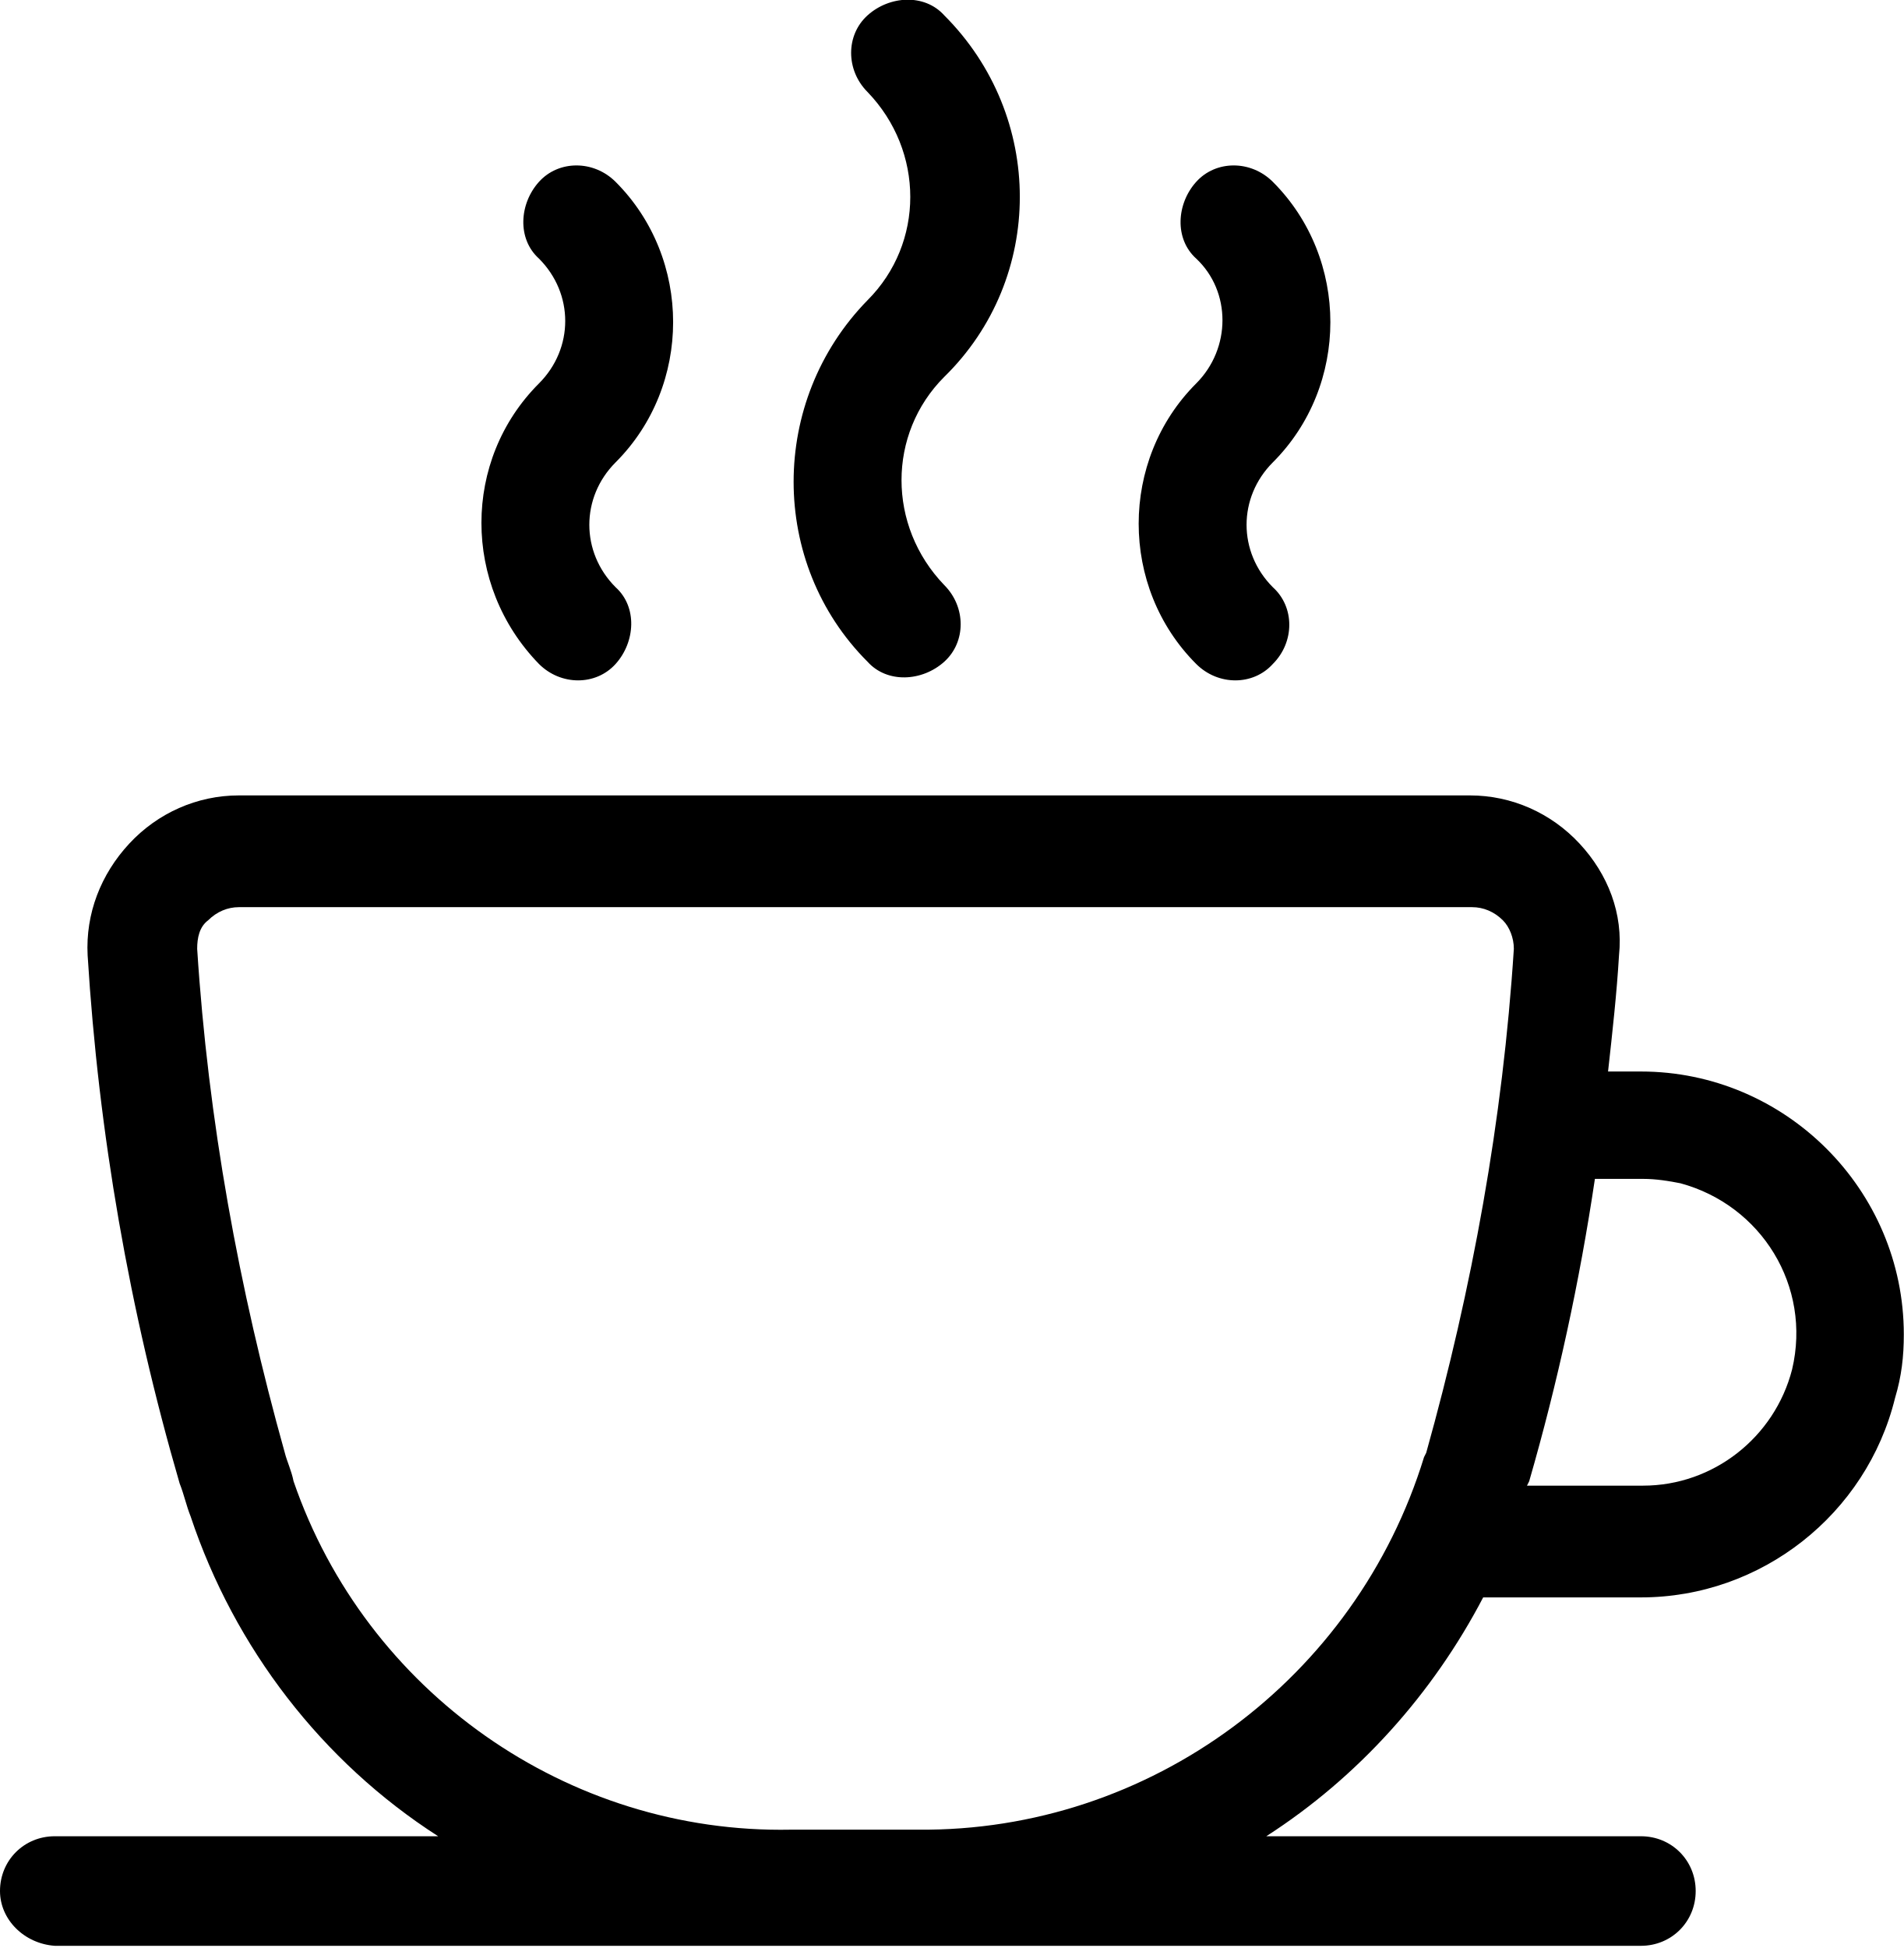
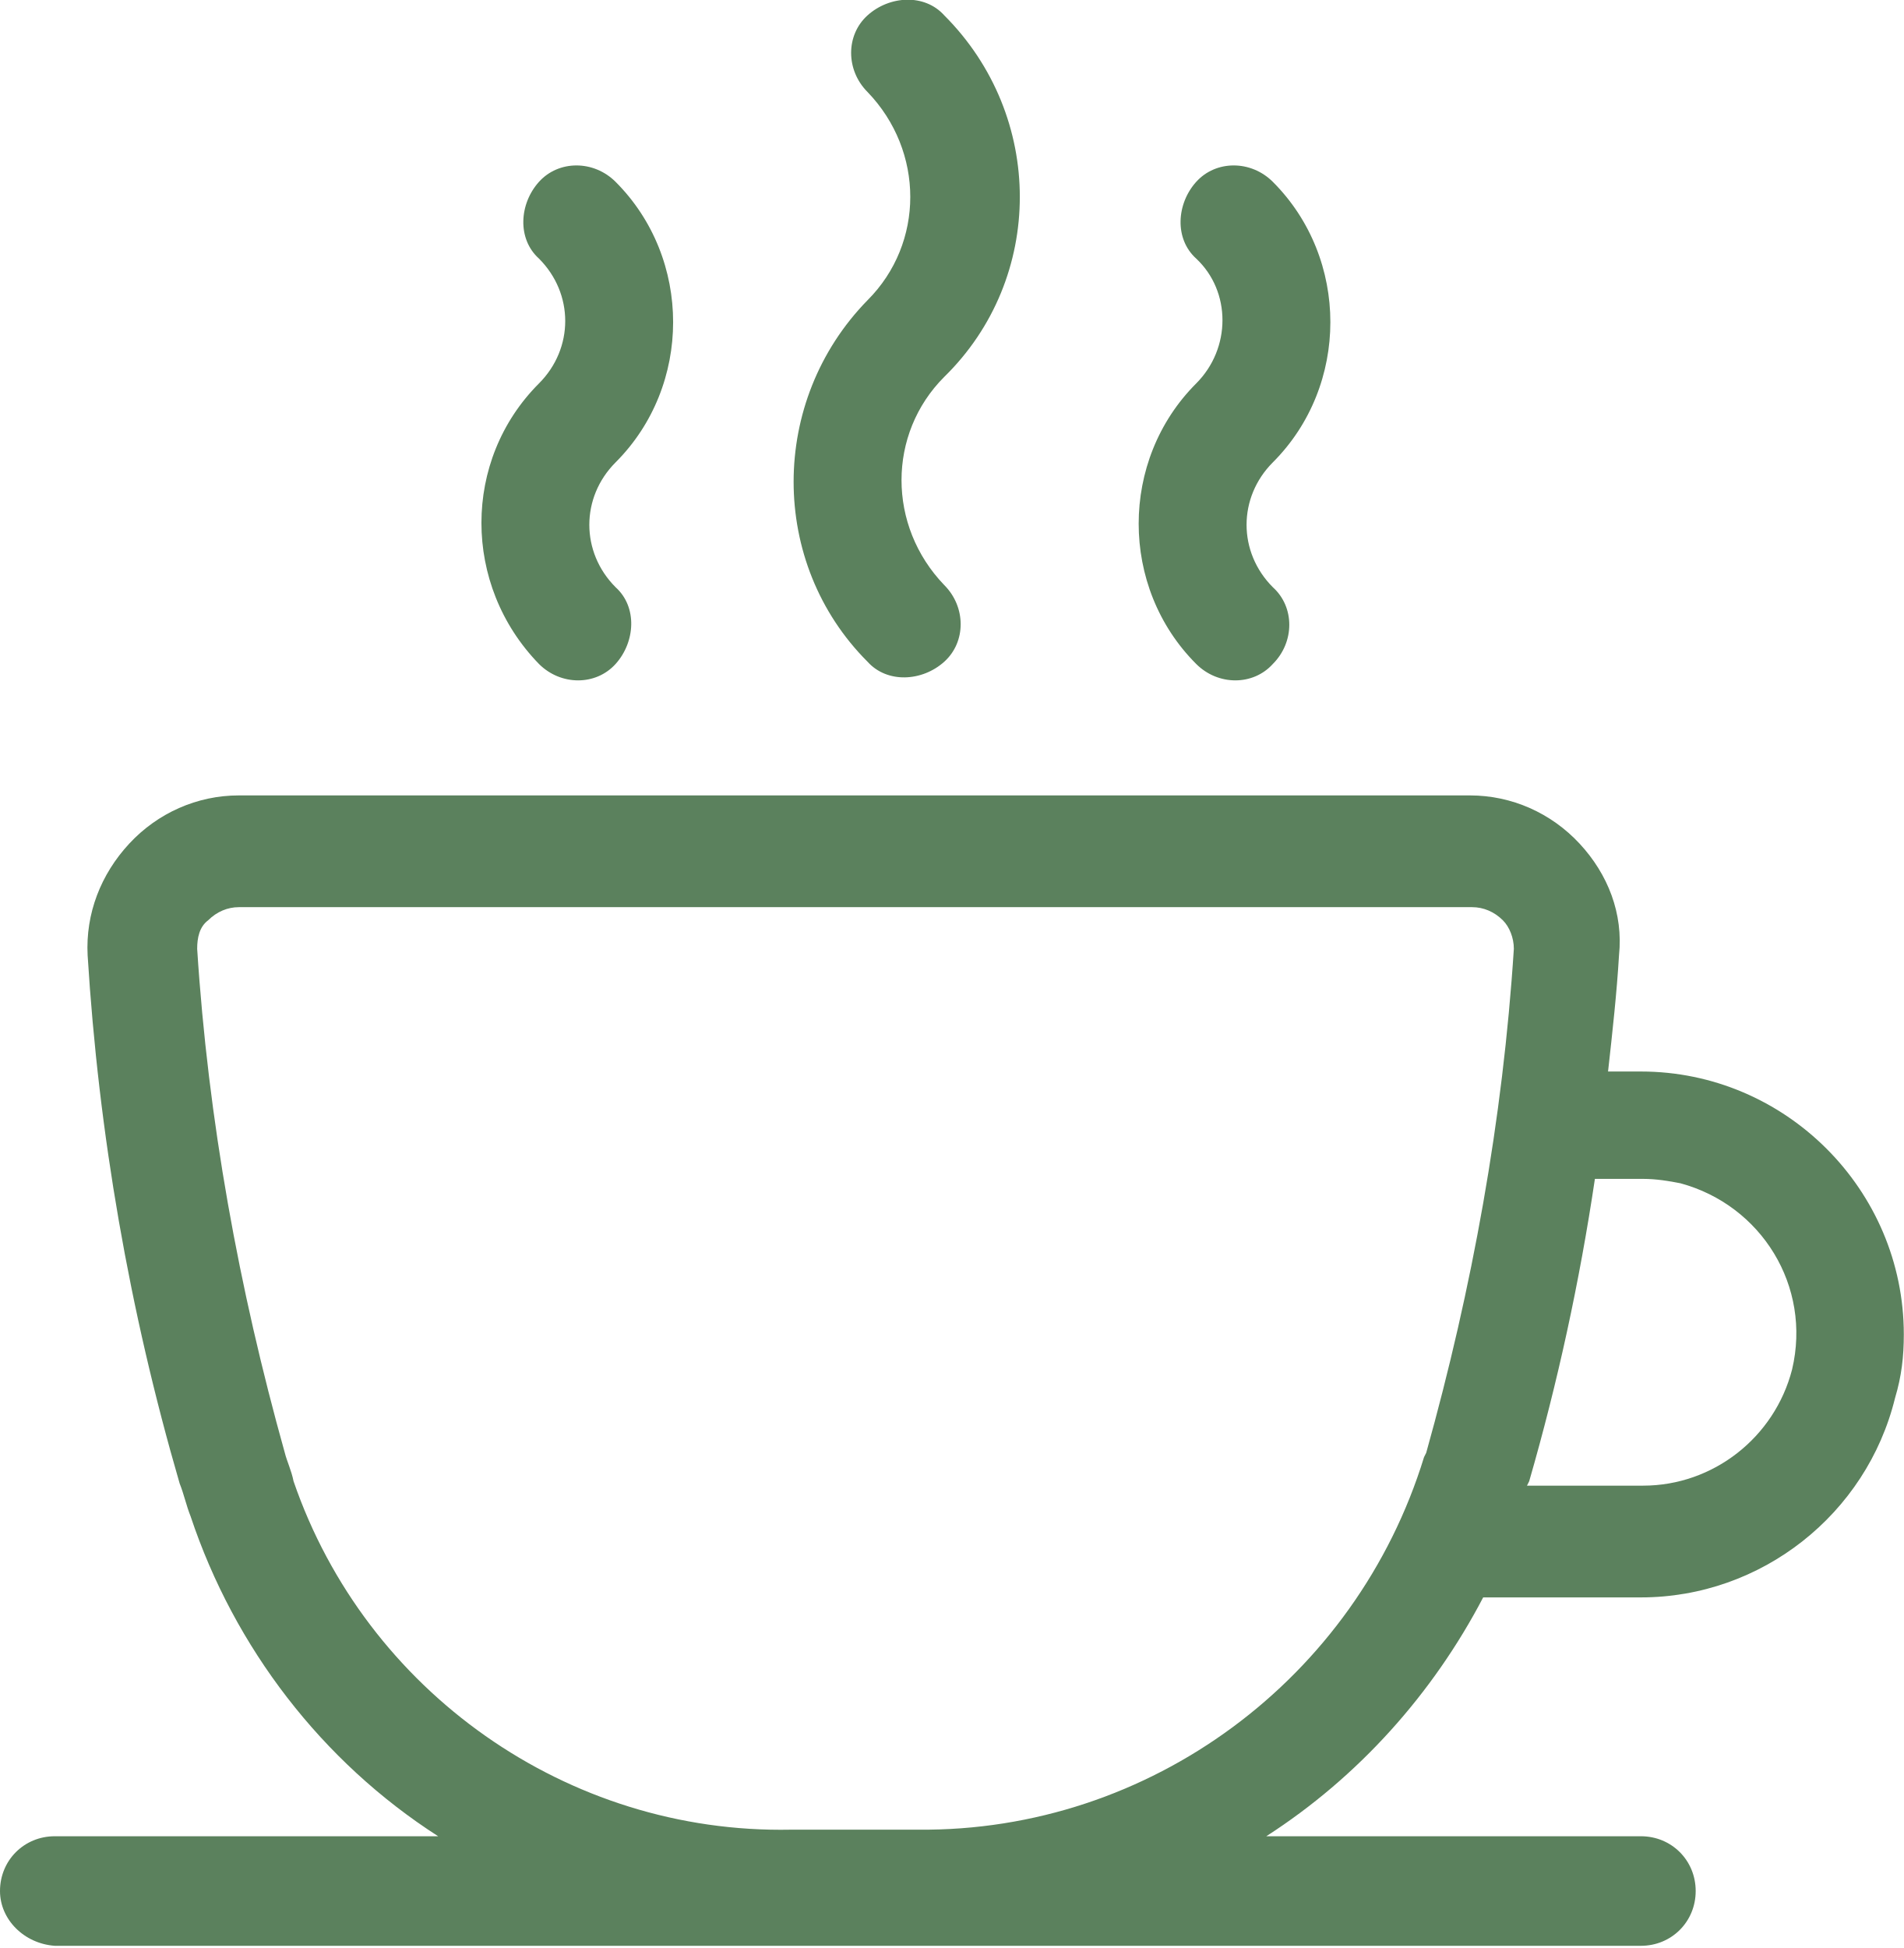
- <svg xmlns="http://www.w3.org/2000/svg" version="1.1" id="Слой_1" x="0px" y="0px" viewBox="0 0 86.9 88.9" style="enable-background:new 0 0 86.9 88.9;" xml:space="preserve">
+ <svg xmlns="http://www.w3.org/2000/svg" fill="#5b815d" version="1.1" id="Слой_1" x="0px" y="0px" viewBox="0 0 86.9 88.9" style="enable-background:new 0 0 86.9 88.9;" xml:space="preserve">
  <path d="M39.6,13.7c2.6-2.6,2.6-6.8,0-9.5c-1-1-1-2.6,0-3.5s2.6-1,3.5,0c4.6,4.6,4.6,12,0,16.5c-2.6,2.6-2.6,6.8,0,9.5  c1,1,1,2.6,0,3.5s-2.6,1-3.5,0C35.1,25.7,35.1,18.3,39.6,13.7z M54.6,17.5c-3.5,3.5-3.5,9.3,0,12.8c1,1,2.6,1,3.5,0c1-1,1-2.6,0-3.5  c-1.6-1.6-1.6-4.1,0-5.7l0,0c3.5-3.5,3.5-9.3,0-12.8c0,0,0,0,0,0c-1-1-2.6-1-3.5,0s-1,2.6,0,3.5C56.2,13.3,56.2,15.9,54.6,17.5  C54.6,17.5,54.6,17.5,54.6,17.5z M24.6,30.3c1,1,2.6,1,3.5,0s1-2.6,0-3.5c-1.6-1.6-1.6-4.1,0-5.7l0,0c3.5-3.5,3.5-9.3,0-12.8  c-1-1-2.6-1-3.5,0s-1,2.6,0,3.5l0,0c1.6,1.6,1.6,4.1,0,5.7l0,0C21.1,21,21.1,26.7,24.6,30.3L24.6,30.3z M0,86.3  c0-1.4,1.1-2.5,2.5-2.5H20c-5.3-3.4-9.3-8.6-11.3-14.6c-0.2-0.5-0.3-1-0.5-1.5C5.9,59.8,4.5,51.7,4,43.6c-0.1-1.9,0.6-3.7,1.9-5.1  c1.3-1.4,3.1-2.2,5-2.2h56.2c1.9,0,3.7,0.8,5,2.2c1.3,1.4,2,3.2,1.8,5.1c-0.1,1.7-0.3,3.5-0.5,5.3h1.5c6.6,0,12,5.4,12,12  c0,1-0.1,1.9-0.4,2.9c-1.3,5.3-6.1,9.1-11.6,9.1h-7.2c-2.3,4.4-5.7,8.2-9.9,10.9h17.1c1.4,0,2.5,1.1,2.5,2.5s-1.1,2.5-2.5,2.5H2.5  C1.1,88.7,0,87.6,0,86.3L0,86.3z M69.7,67.8H75c3.2,0,6-2.2,6.8-5.3c0.9-3.8-1.4-7.5-5.1-8.5c-0.5-0.1-1.1-0.2-1.7-0.2h-2.2  c-0.7,4.7-1.7,9.3-3,13.8L69.7,67.8z M36.1,83.5h5.8c10.6,0.1,20-6.9,23.1-17l0.1-0.2c2.1-7.5,3.5-15.2,4-23c0-0.5-0.2-1-0.5-1.3  c-0.4-0.4-0.9-0.6-1.4-0.6H10.9c-0.5,0-1,0.2-1.4,0.6C9.1,42.3,9,42.8,9,43.3c0.5,7.8,1.9,15.5,4,23c0.1,0.4,0.3,0.8,0.4,1.3  C16.7,77.2,25.9,83.7,36.1,83.5z" />
</svg>
